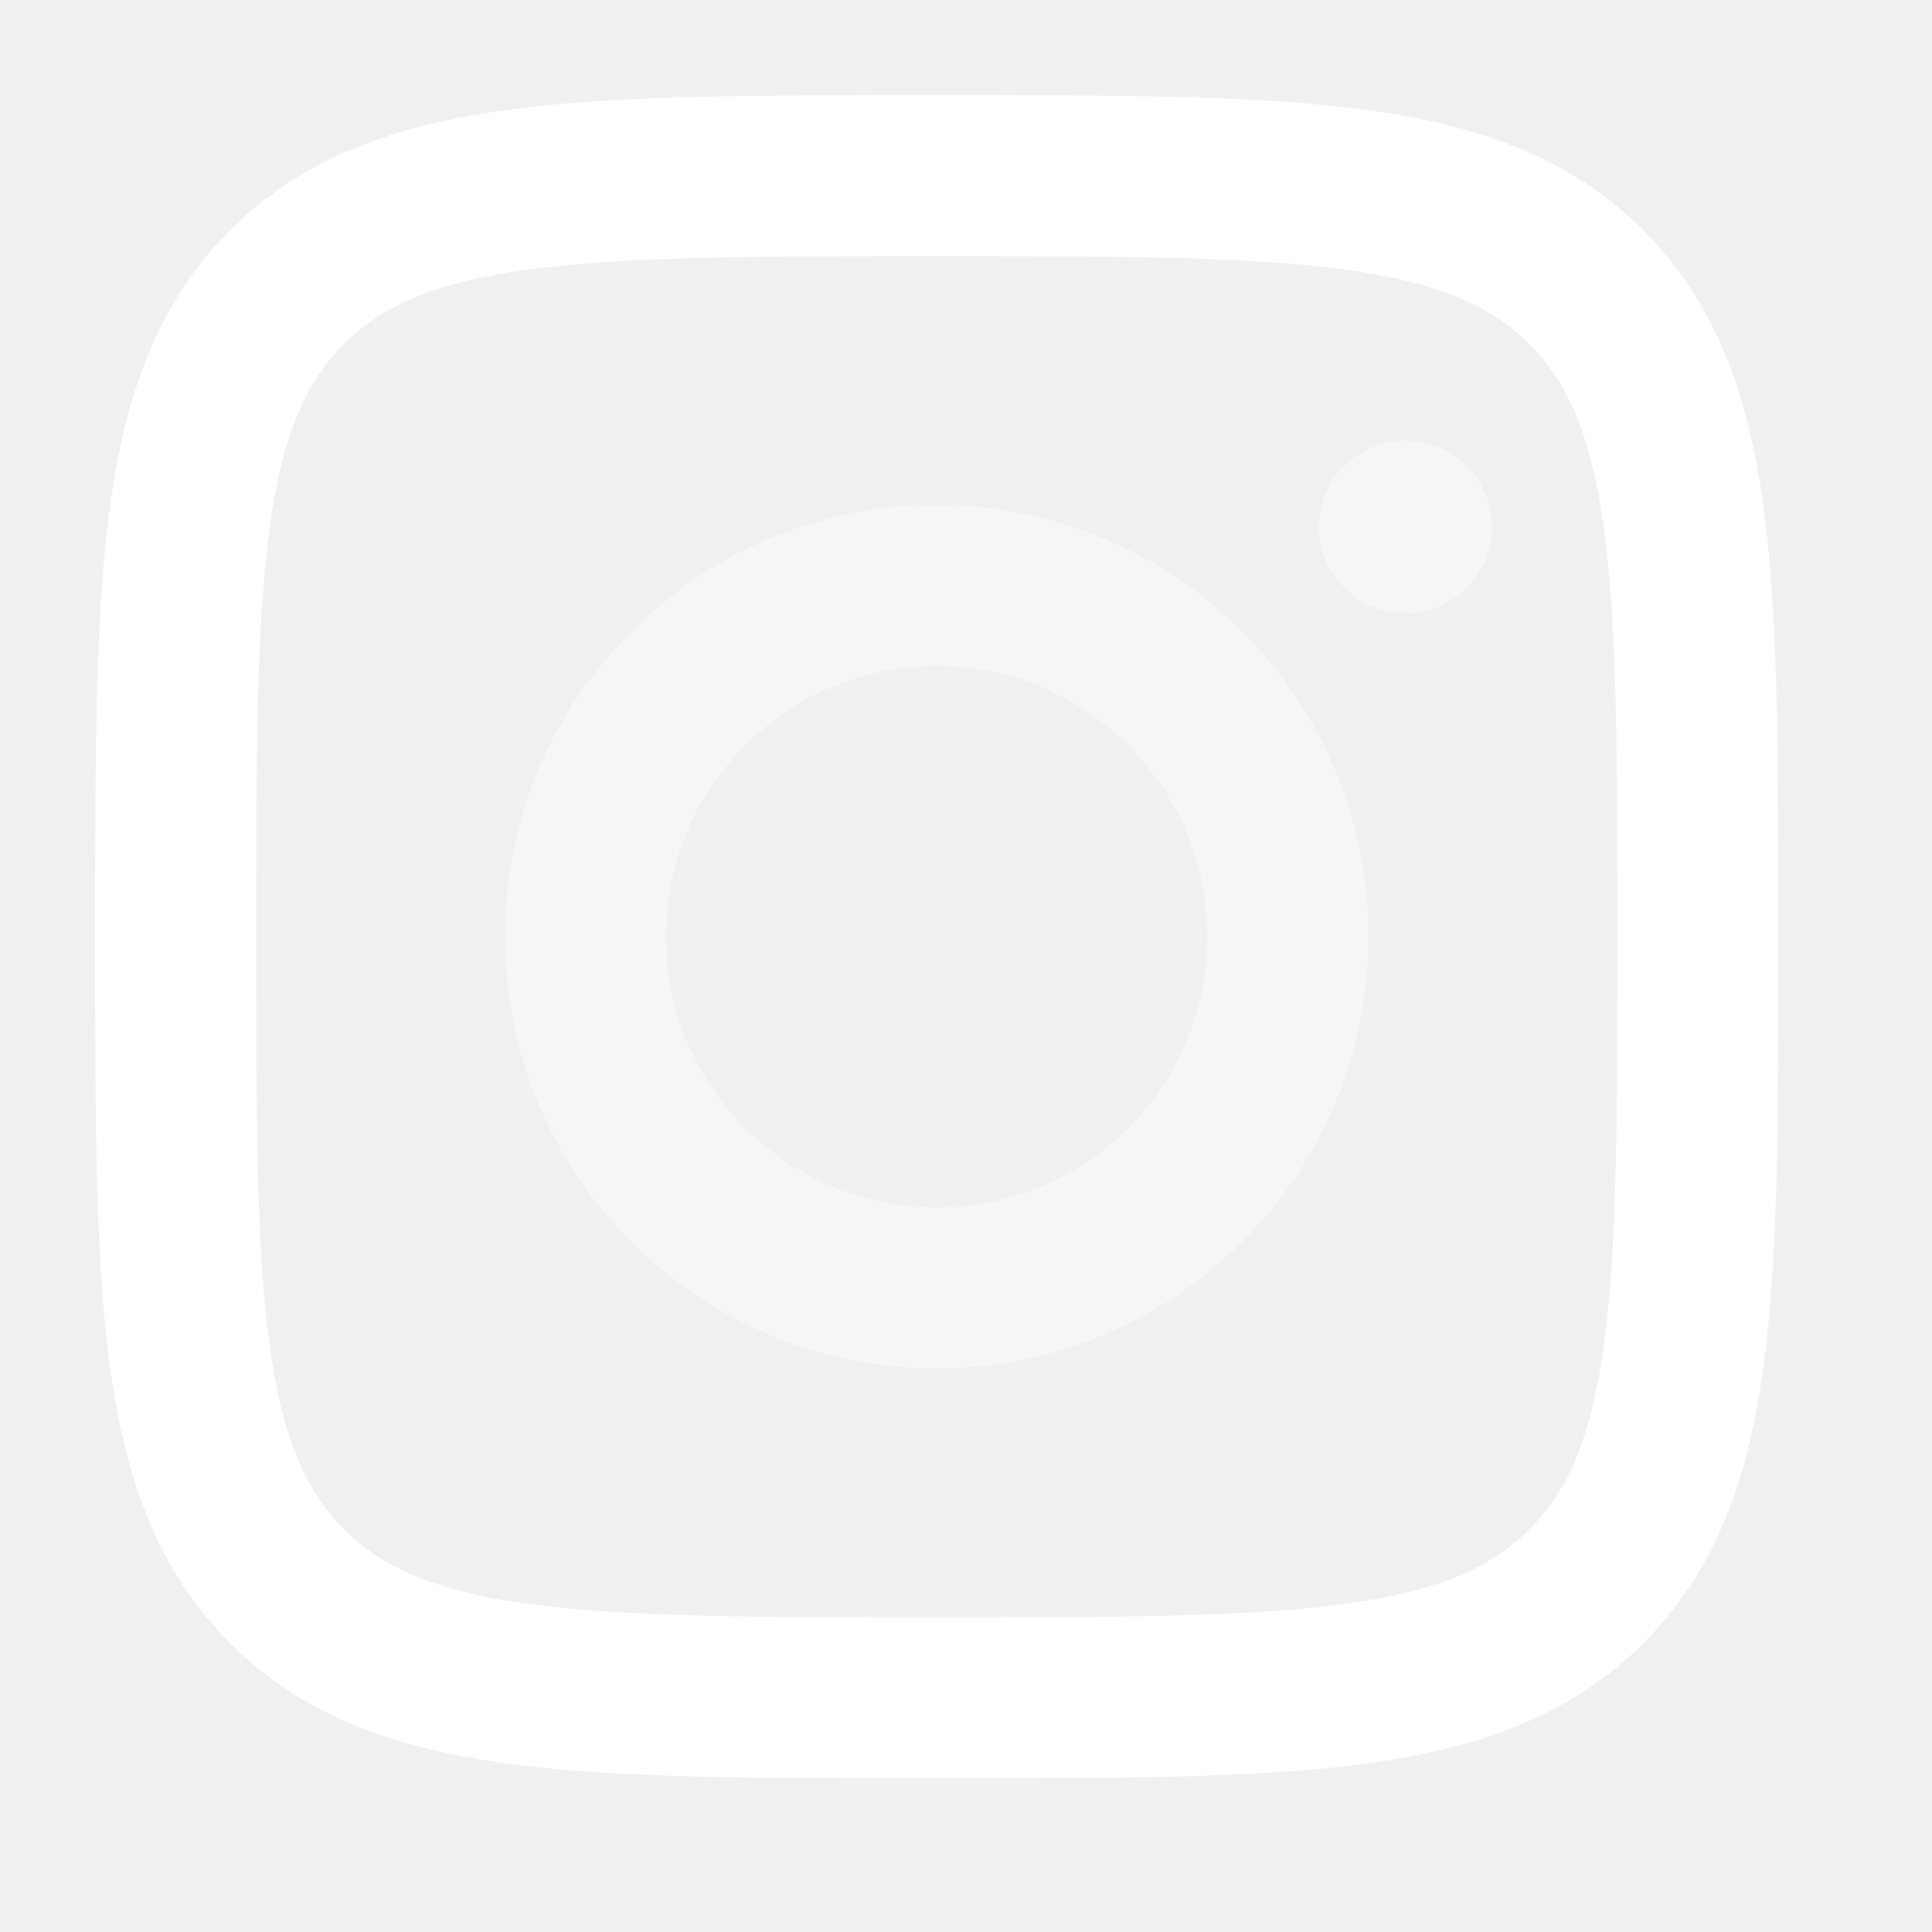
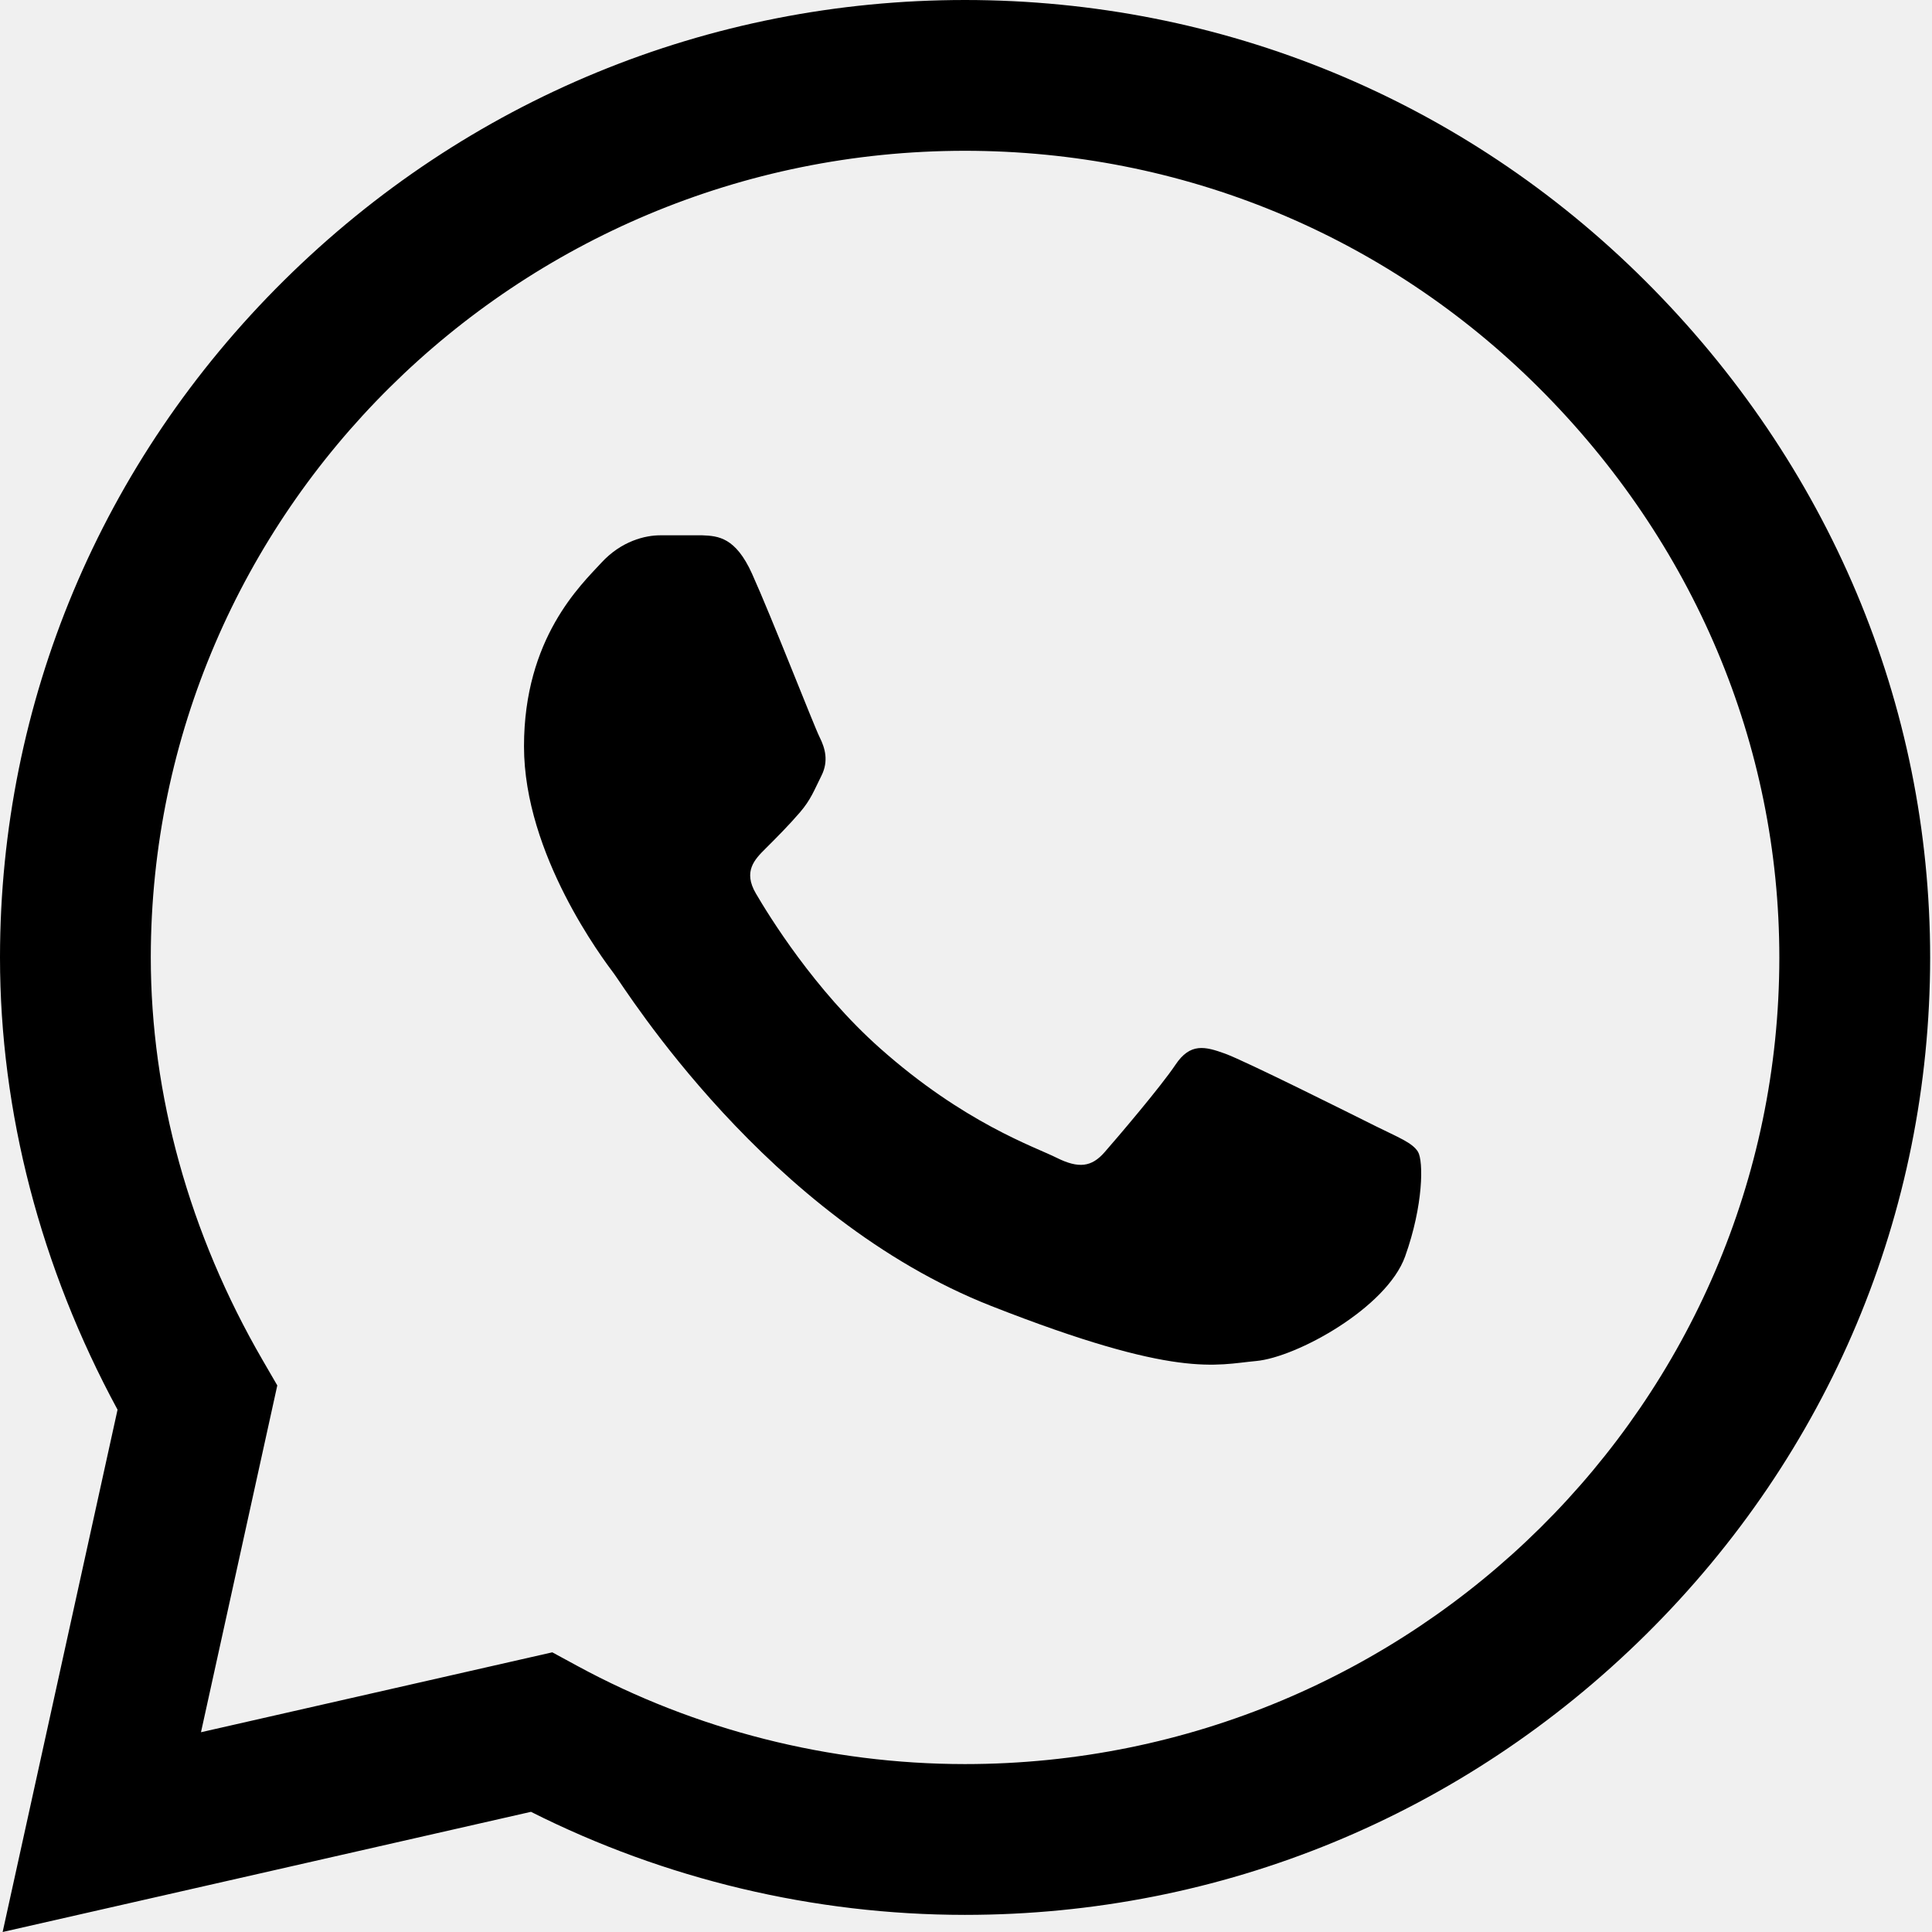
- <svg xmlns="http://www.w3.org/2000/svg" width="24" height="24" viewBox="0 0 24 24" fill="none">
-   <g clip-path="url(#clip0_8679_11863)">
-     <path d="M2.182 11.636C2.182 7.179 2.182 4.951 3.566 3.566C4.951 2.182 7.179 2.182 11.636 2.182C16.093 2.182 18.322 2.182 19.706 3.566C21.091 4.951 21.091 7.179 21.091 11.636C21.091 16.093 21.091 18.322 19.706 19.706C18.322 21.091 16.093 21.091 11.636 21.091C7.179 21.091 4.951 21.091 3.566 19.706C2.182 18.322 2.182 16.093 2.182 11.636Z" stroke="white" stroke-width="2" stroke-linejoin="round" />
-     <path opacity="0.4" d="M16 11.636C16 14.046 14.046 16 11.636 16C9.226 16 7.272 14.046 7.272 11.636C7.272 9.226 9.226 7.273 11.636 7.273C14.046 7.273 16 9.226 16 11.636Z" stroke="white" stroke-width="2" />
-     <path opacity="0.4" d="M17.464 6.545H17.454" stroke="white" stroke-width="2.141" stroke-linecap="round" stroke-linejoin="round" />
-   </g>
-   <defs>
-     <clipPath id="clip0_8679_11863">
-       <rect width="24" height="24" fill="white" />
-     </clipPath>
-   </defs>
+ <svg xmlns="http://www.w3.org/2000/svg" height="512pt" viewBox="0 0 512 512" width="512pt">
+   <path d="m435.922 74.352c-48.098-47.918-112.082-74.324-180.18-74.352-67.945 0-132.031 26.383-180.445 74.289-48.5 47.988-75.234 111.762-75.297 179.34v.078.047c.008 40.902 10.754 82.164 31.152 119.828l-30.453 138.418 140.012-31.848c35.461 17.871 75.027 27.293 114.934 27.309h.102c67.934 0 132.02-26.387 180.441-74.297 48.543-48.027 75.289-111.719 75.32-179.34.02-67.145-26.82-130.883-75.586-179.473zm-180.18 393.148h-.09c-35.832-.016-71.336-9.012-102.668-26.023l-6.621-3.594-93.102 21.176 20.223-91.906-3.898-6.723c-19.383-33.426-29.625-70.324-29.625-106.719.074-117.801 96.863-213.75 215.773-213.75 57.445.023 111.422 22.293 151.984 62.699 41.176 41.031 63.844 94.711 63.824 151.152-.047 117.828-96.855 213.688-215.801 213.688zm0 0" />
+   <path d="m186.152 141.863h-11.211c-3.902 0-10.238 1.461-15.598 7.293-5.363 5.836-20.477 19.941-20.477 48.629s20.965 56.406 23.887 60.301c2.926 3.891 40.469 64.641 99.93 88.012 49.418 19.422 59.477 15.559 70.199 14.586 10.727-.969 34.613-14.102 39.488-27.715s4.875-25.285 3.414-27.723c-1.465-2.43-5.367-3.887-11.215-6.801-5.852-2.918-34.523-17.262-39.887-19.211-5.363-1.941-9.262-2.914-13.164 2.926-3.902 5.828-15.391 19.312-18.805 23.203-3.41 3.895-6.824 4.383-12.676 1.465-5.852-2.926-24.5-9.191-46.848-29.051-17.395-15.457-29.465-35.168-32.879-41.004-3.41-5.832-.363-8.988 2.57-11.898 2.629-2.609 6.18-6.18 9.105-9.582 2.922-3.406 3.754-5.836 5.707-9.727 1.949-3.891.973-7.297-.488-10.211-1.465-2.918-12.691-31.75-17.895-43.281h.004c-4.383-9.711-8.996-10.039-13.164-10.211zm0 0" />
</svg>
